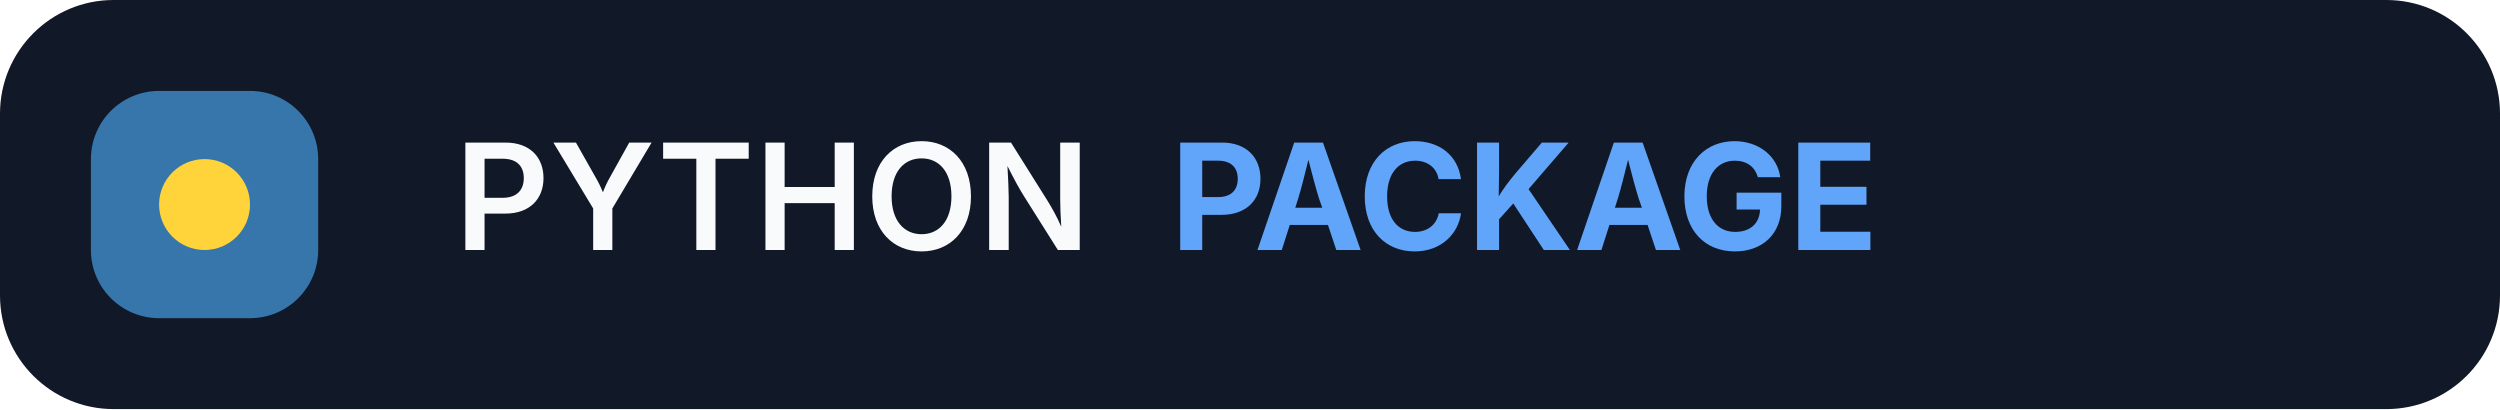
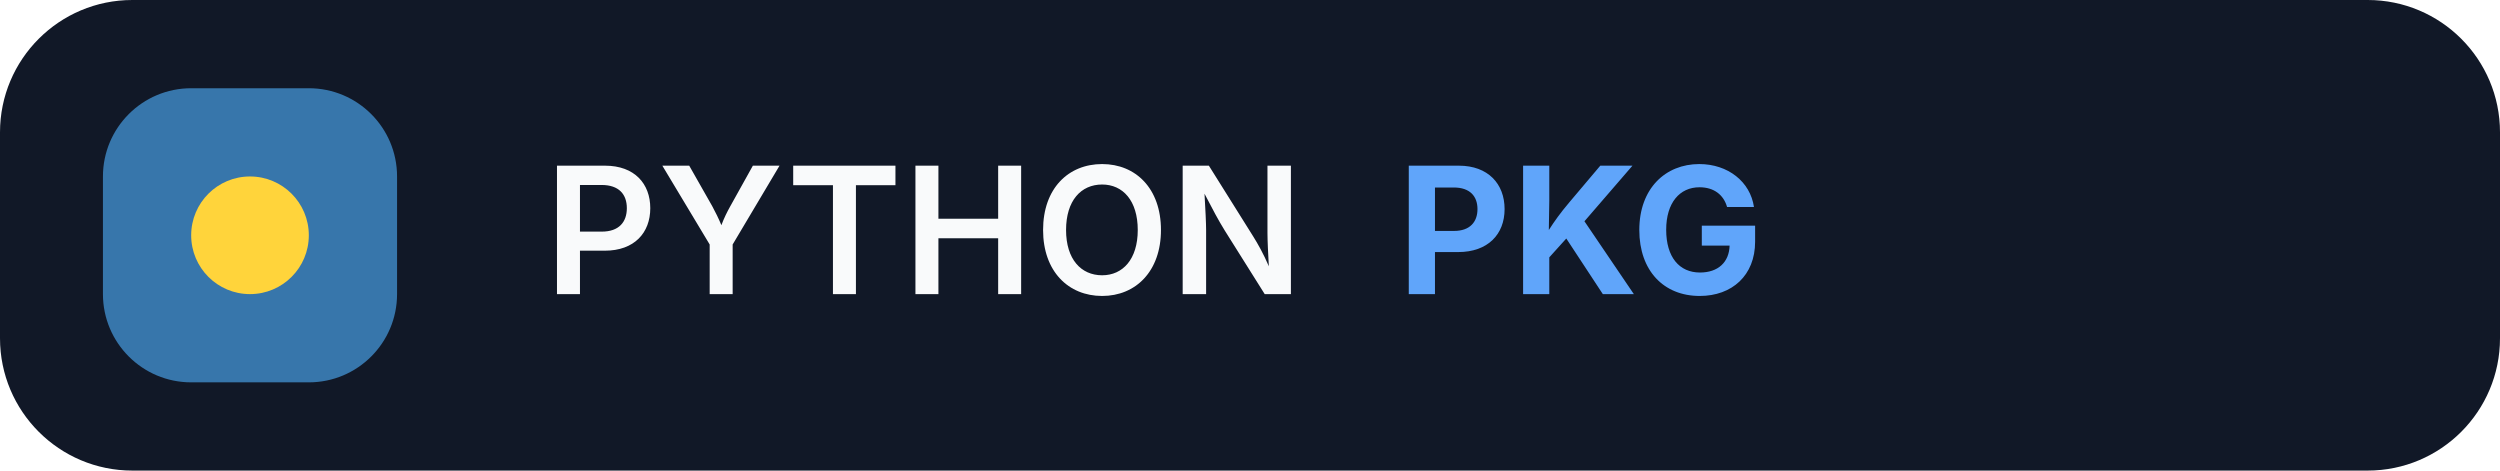
- <svg xmlns="http://www.w3.org/2000/svg" width="220" height="36" viewBox="0 0 220 36">
-   <rect width="220" height="36" rx="10" fill="#111827" />
-   <rect x="8" y="8" width="20" height="20" rx="6" fill="#3776AB" />
-   <circle cx="18" cy="18" r="4" fill="#FFD43B" />
-   <text x="40" y="22" fill="#F9FAFB" font-family="Inter, Arial" font-size="13" font-weight="600">
-     PYTHON
-   </text>
-   <text x="103" y="22" fill="#60A5FA" font-family="Inter, Arial" font-size="13" font-weight="700">
-     PACKAGE
-   </text>
+ <svg xmlns="http://www.w3.org/2000/svg" width="170" height="32" viewBox="0 0 170 32">
+   <rect width="170" height="32" rx="9" fill="#111827" />
+   <rect x="7" y="6" width="20" height="20" rx="6" fill="#3776AB" />
+   <circle cx="17" cy="16" r="4" fill="#FFD43B" />
+   <text x="37" y="20" fill="#F9FAFB" font-family="Inter,Arial" font-size="12" font-weight="600"> PYTHON </text>
+   <text x="95" y="20" fill="#60A5FA" font-family="Inter,Arial" font-size="12" font-weight="700"> PKG </text>
</svg>
